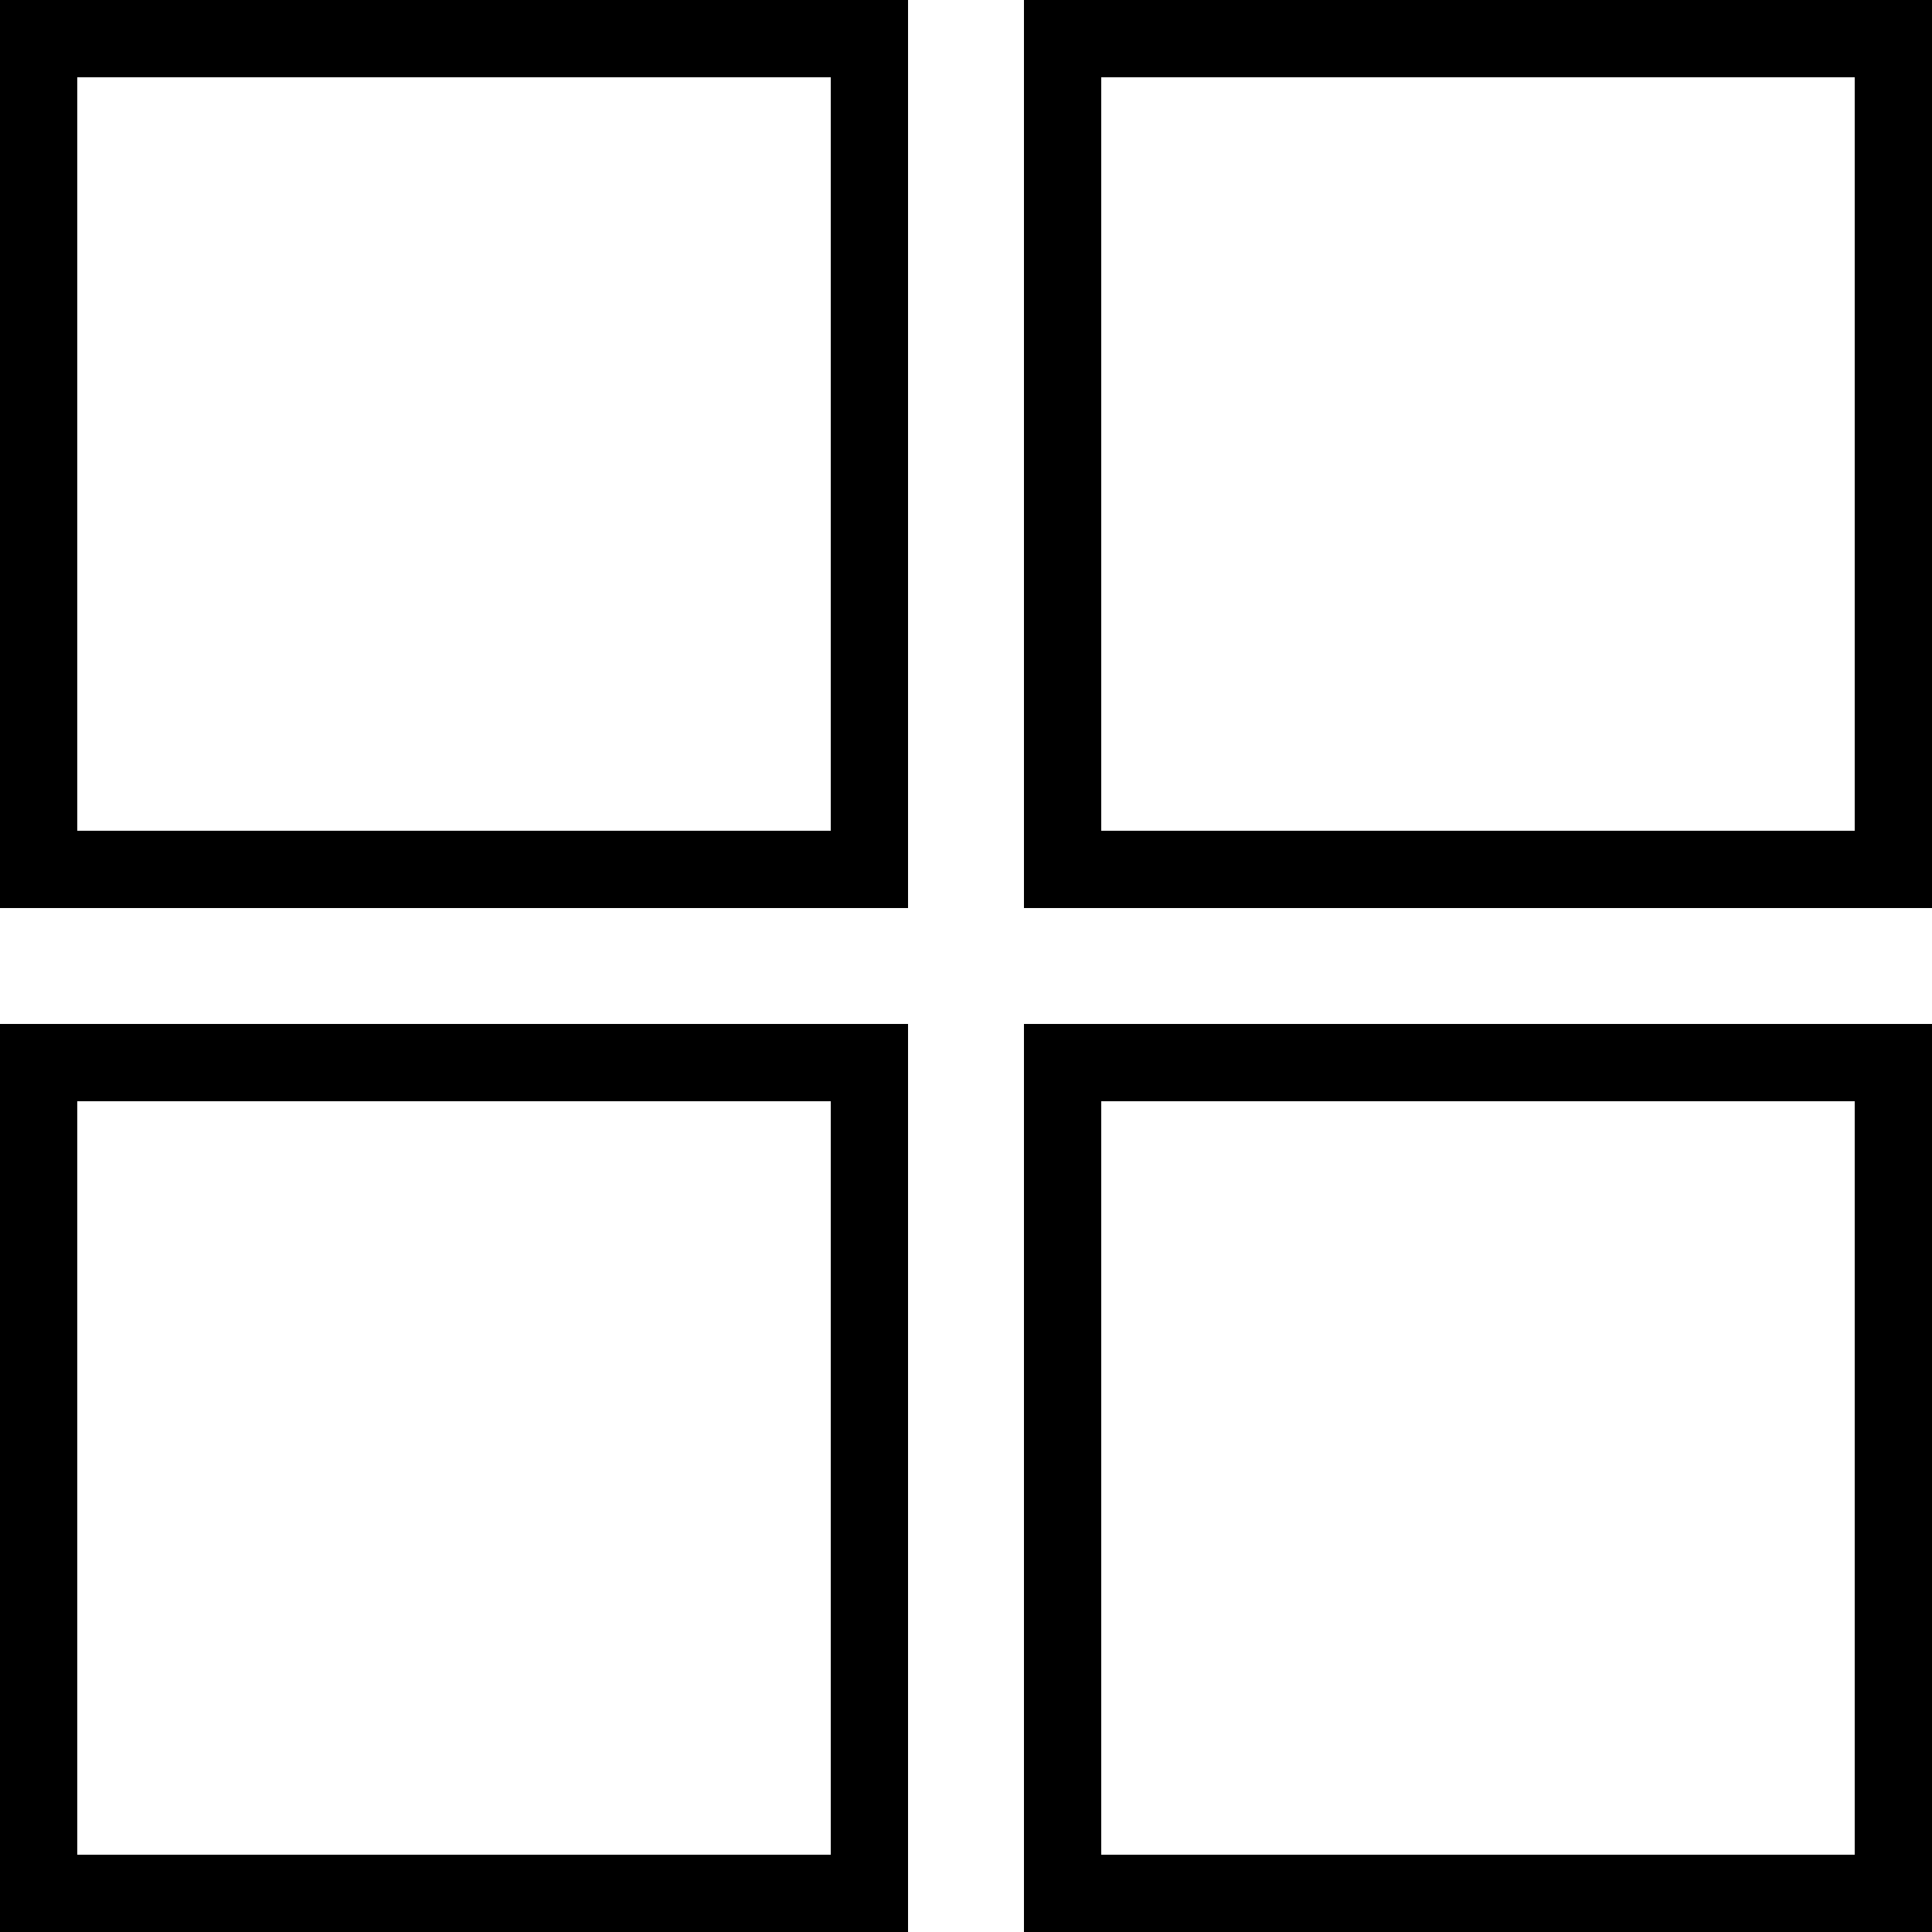
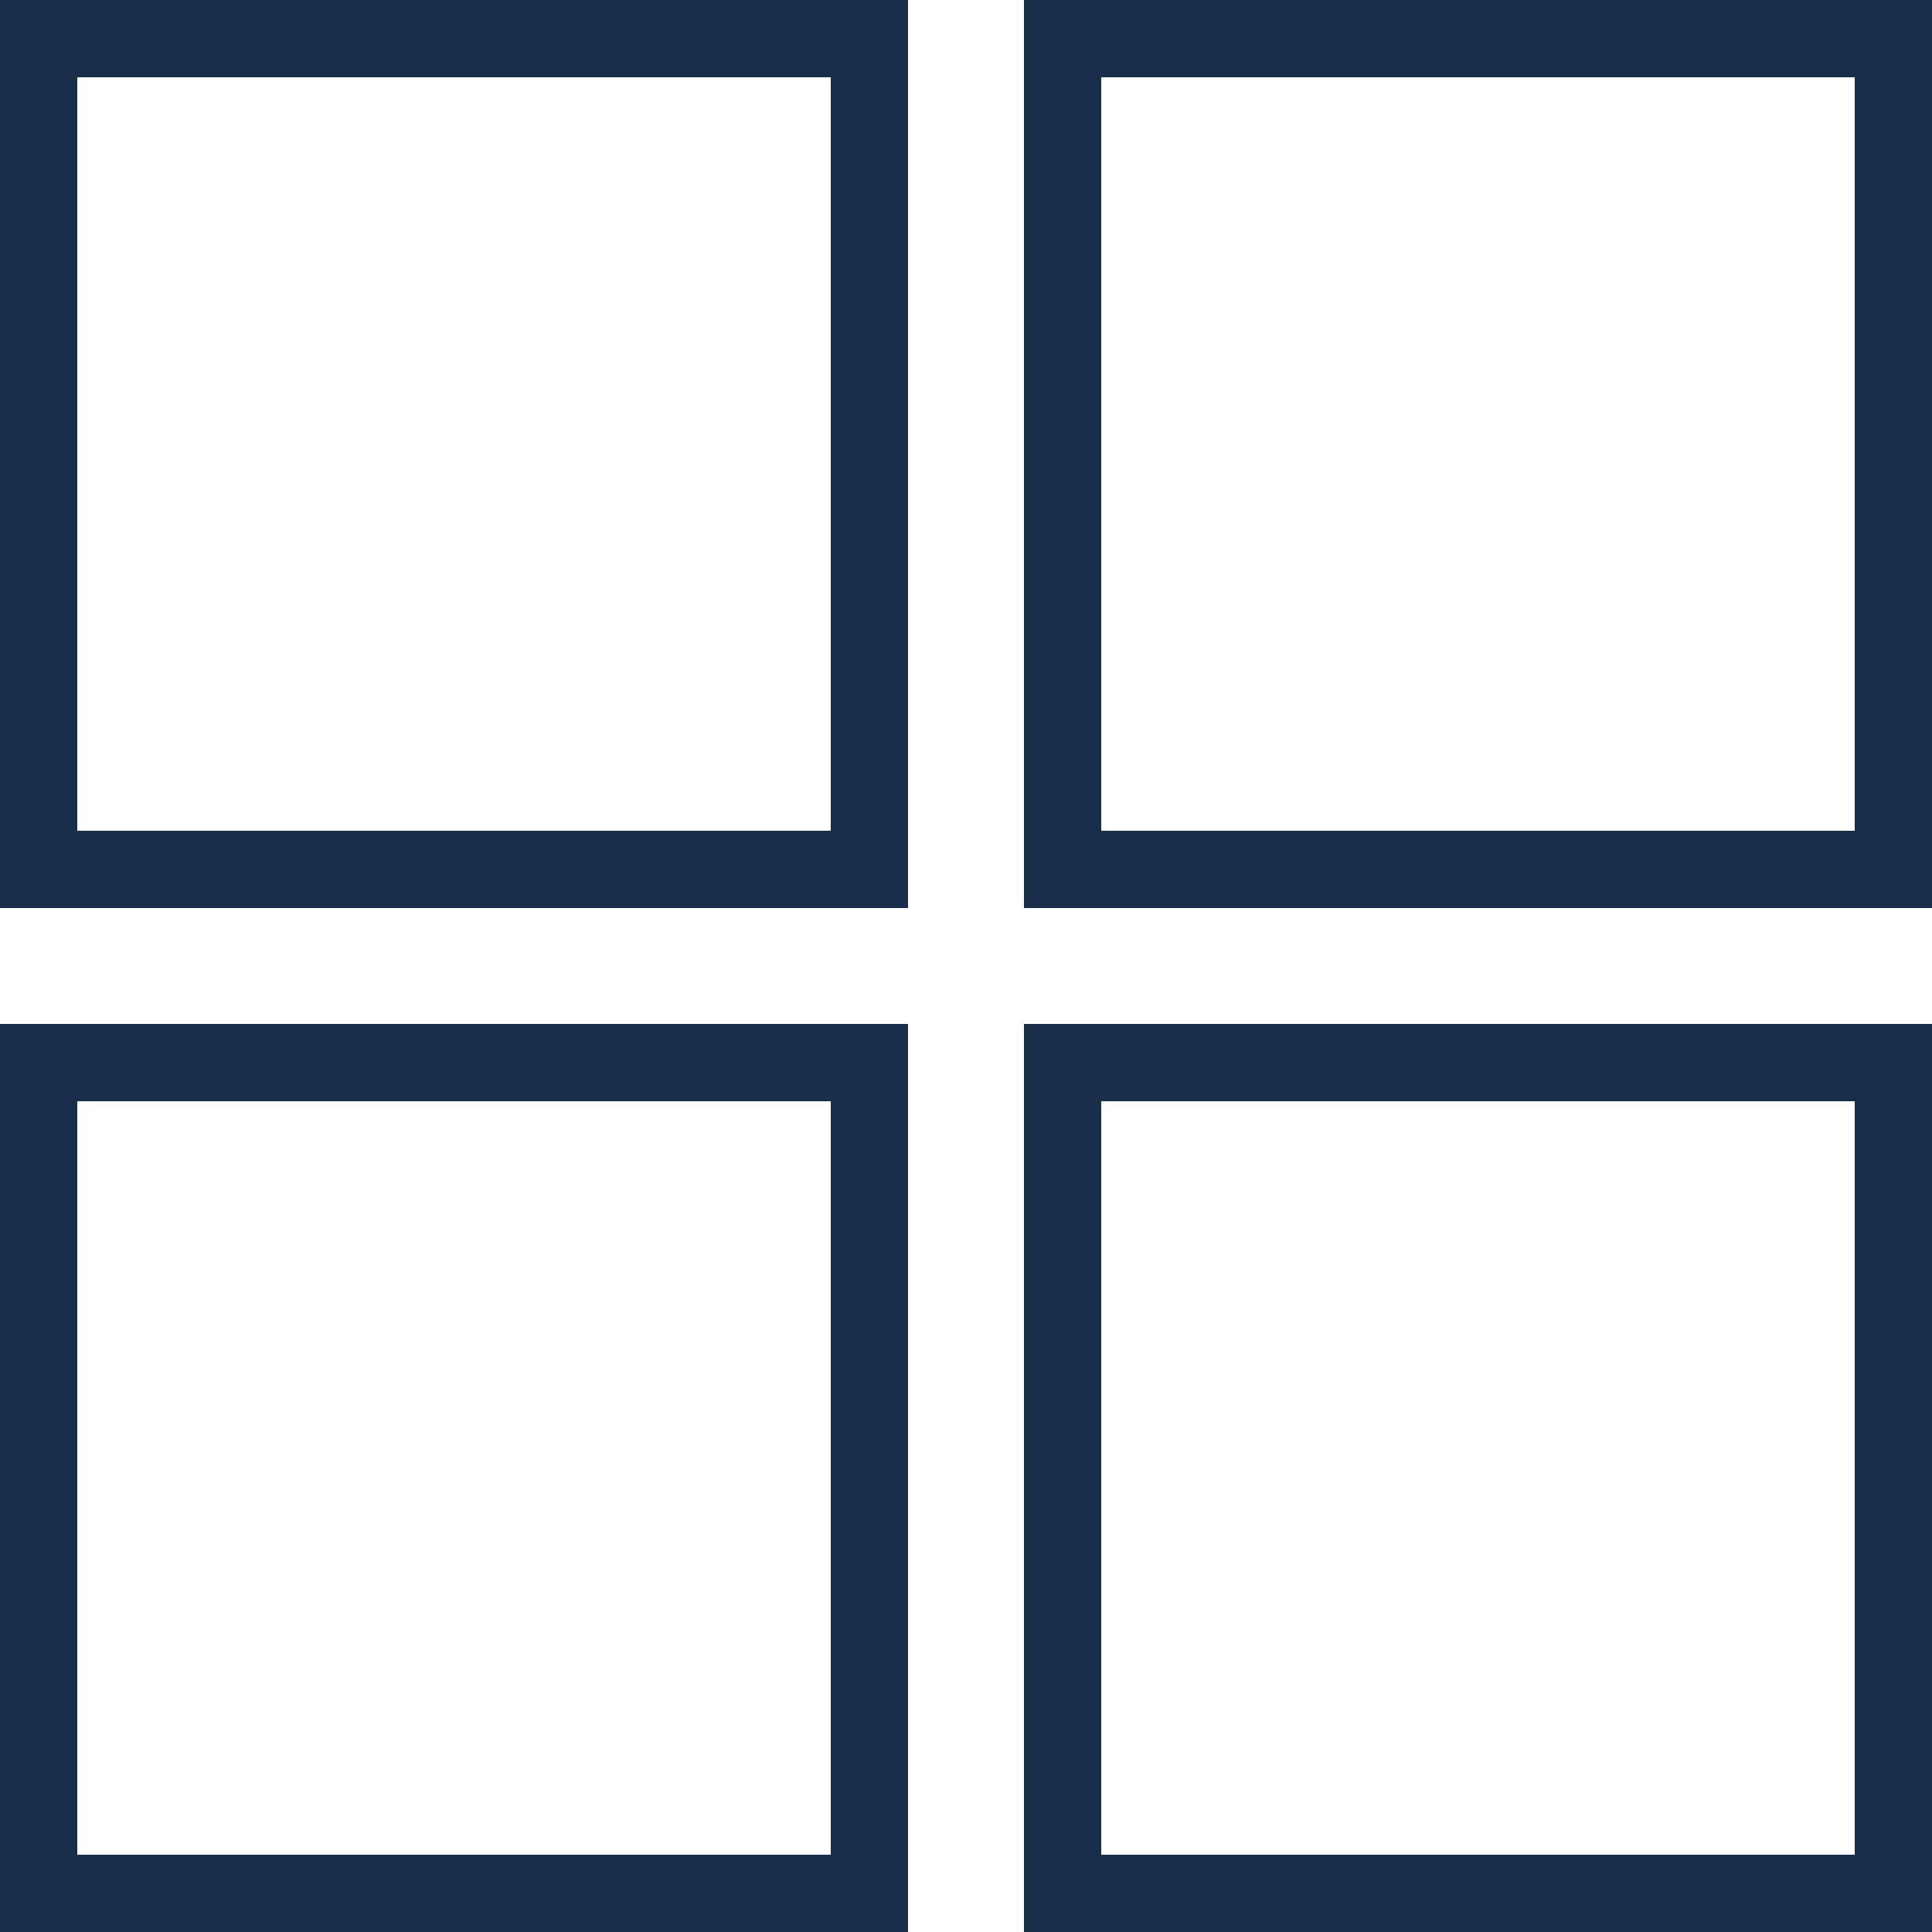
<svg xmlns="http://www.w3.org/2000/svg" version="1.1" id="Layer_1" x="0px" y="0px" viewBox="0 0 492.308 492.308" style="enable-background:new 0 0 492.308 492.308;" xml:space="preserve">
  <g>
    <g>
-       <path d="M0,0v231.385h231.385V0H0z M211.692,211.692h-192v-192h192V211.692z" />
+       <path style="fill:#182e4b;" d="M0,0v231.385h231.385V0H0z M211.692,211.692h-192v-192h192V211.692z" />
    </g>
  </g>
  <g>
    <g>
-       <path d="M260.923,0v231.385h231.385V0H260.923z M472.615,211.692h-192v-192h192V211.692z" />
+       <path style="fill:#182e4b;" d="M260.923,0v231.385h231.385V0H260.923z M472.615,211.692h-192v-192h192V211.692z" />
    </g>
  </g>
  <g>
    <g>
-       <path d="M0,260.923v231.385h231.385V260.923H0z M211.692,472.615h-192v-192h192V472.615z" />
+       <path style="fill:#182e4b;" d="M0,260.923v231.385h231.385V260.923H0z M211.692,472.615h-192v-192h192V472.615z" />
    </g>
  </g>
  <g>
    <g>
-       <path d="M260.923,260.923v231.385h231.385V260.923H260.923z M472.615,472.615h-192v-192h192V472.615z" />
+       <path style="fill:#182e4b;" d="M260.923,260.923v231.385h231.385V260.923H260.923z M472.615,472.615h-192v-192h192V472.615z" />
    </g>
  </g>
  <g>
</g>
  <g>
</g>
  <g>
</g>
  <g>
</g>
  <g>
</g>
  <g>
</g>
  <g>
</g>
  <g>
</g>
  <g>
</g>
  <g>
</g>
  <g>
</g>
  <g>
</g>
  <g>
</g>
  <g>
</g>
  <g>
</g>
</svg>
